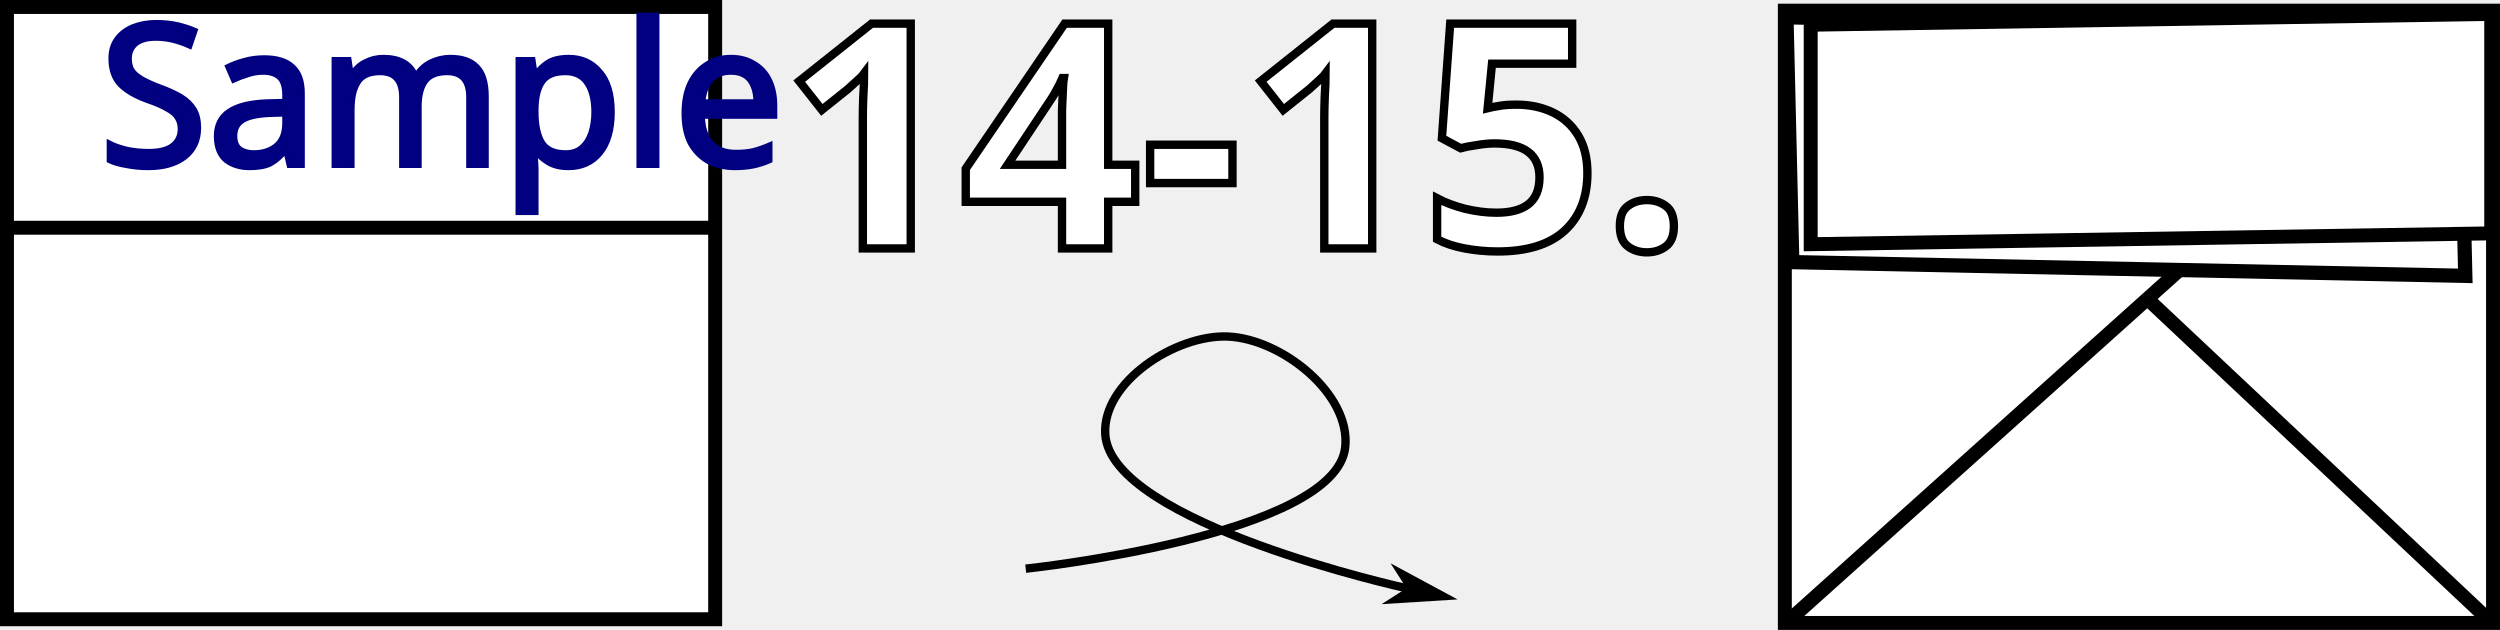
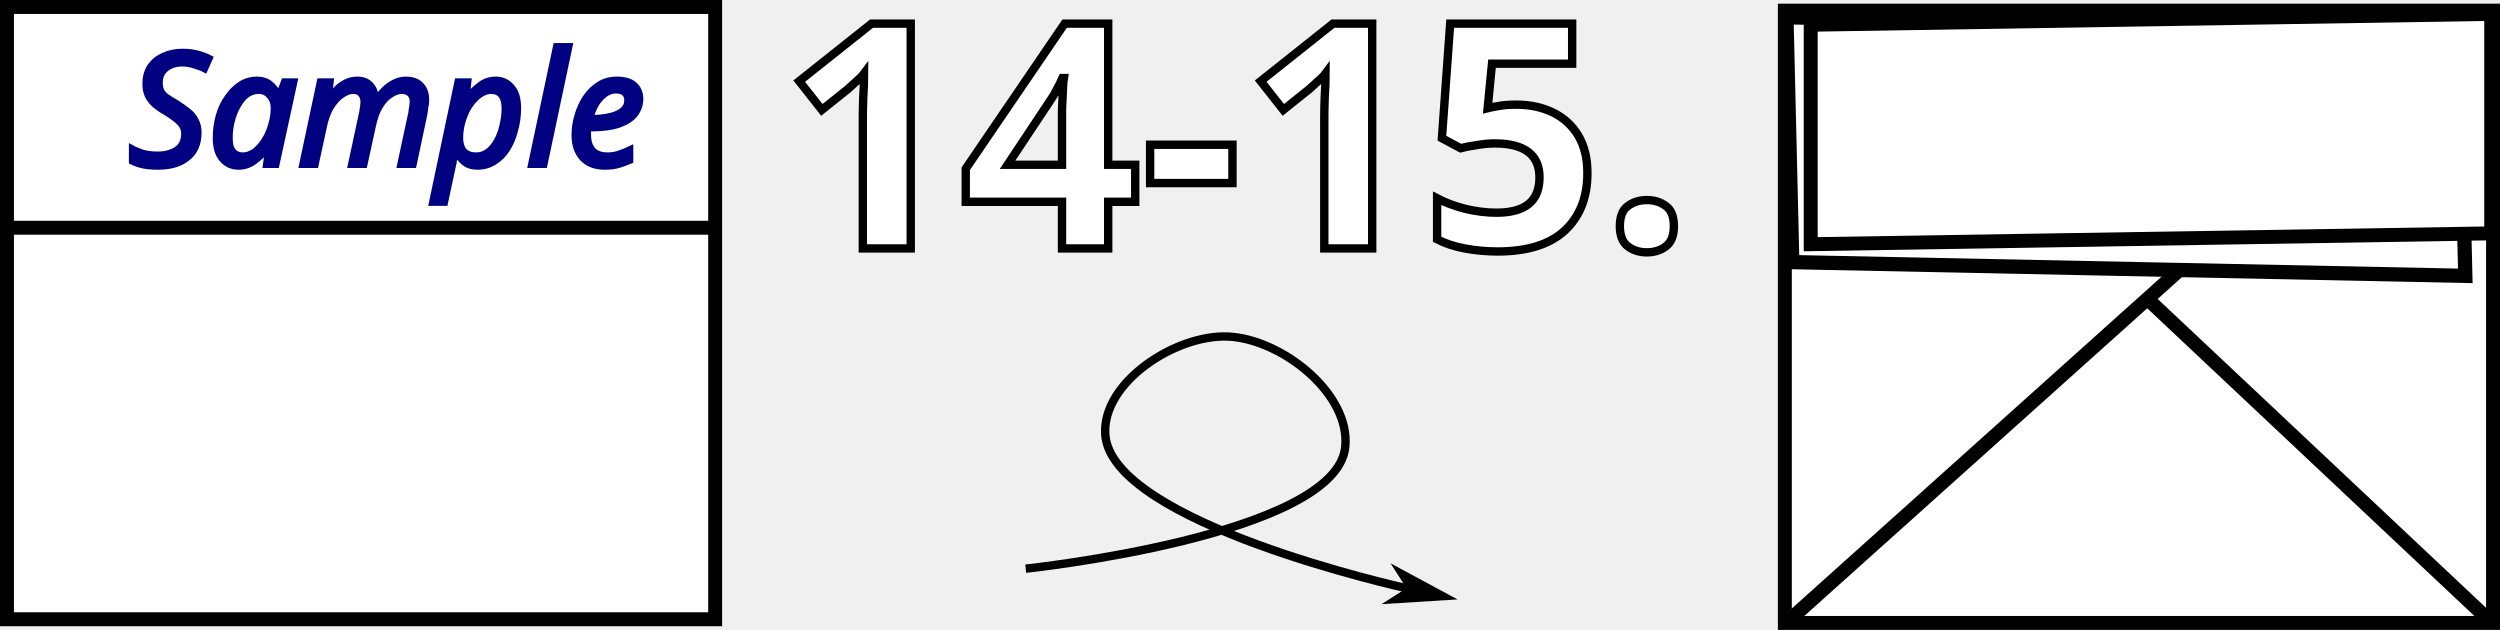
<svg xmlns="http://www.w3.org/2000/svg" width="89.665mm" height="22.593mm" viewBox="0 0 89.665 22.593" version="1.1" id="svg1" xml:space="preserve">
  <defs id="defs1">
    <marker style="overflow:visible" id="DartArrow" refX="0" refY="0" orient="auto-start-reverse" markerWidth="1" markerHeight="1" viewBox="0 0 1 1" preserveAspectRatio="xMidYMid">
      <path style="fill:context-stroke;fill-rule:evenodd;stroke:none" d="M 0,0 5,-5 -12.5,0 5,5 Z" transform="scale(-0.5)" id="path6" />
    </marker>
    <linearGradient id="swatch1">
      <stop style="stop-color:#000000;stop-opacity:1;" offset="0" id="stop1" />
    </linearGradient>
  </defs>
  <g id="layer1" transform="translate(-112.394,-270.7699)">
    <g id="g14">
      <rect style="fill:#ffffff;stroke:#000000;stroke-width:0.5;stroke-dasharray:none;stroke-dashoffset:0" id="rect202" width="25.4" height="21.96" x="112.644" y="271.02" />
      <path style="fill:none;stroke:#000000;stroke-width:0.5;stroke-dasharray:none;stroke-dashoffset:0" d="m 112.646,278.938 h 25.301" id="path203" />
      <rect style="fill:#ffffff;stroke:#000000;stroke-width:0.5;stroke-dasharray:none;stroke-dashoffset:0" id="rect203" width="25.4" height="21.96" x="176.409" y="271.152" />
      <rect style="fill:none;stroke:#000000;stroke-width:0.512;stroke-dasharray:none;stroke-dashoffset:0" id="rect205" width="24.144" height="8.784" x="170.134" y="267.99" transform="matrix(0.9997914,0.0204256,0.02376265,0.9997176,0,0)" />
      <rect style="fill:#ffffff;stroke:#000000;stroke-width:0.5;stroke-dasharray:none;stroke-dashoffset:0" id="rect204" width="24.411" height="7.871" x="177.359" y="274.483" transform="matrix(0.9998731,-0.01593173,0,1,0,0)" />
      <path style="fill:#ffffff;stroke:#000000;stroke-width:0.5;stroke-dasharray:none;stroke-dashoffset:0" d="m 176.477,293.092 14.155,-12.7" id="path205" />
      <path style="fill:#ffffff;stroke:#000000;stroke-width:0.5;stroke-dasharray:none;stroke-dashoffset:0" d="m 189.442,281.517 12.237,11.509" id="path206" />
      <path style="fill:none;stroke:#000000;stroke-width:0.3;stroke-dasharray:none;stroke-dashoffset:0;marker-end:url(#DartArrow)" d="m 149.182,291.166 c 0,0 11.11,-1.174 11.459,-4.35 0.211,-1.918 -2.281,-3.895 -4.209,-3.976 -1.873,-0.078 -4.513,1.637 -4.397,3.508 0.199,3.192 10.804,5.519 10.804,5.519" id="path207" />
      <text xml:space="preserve" style="font-style:normal;font-variant:normal;font-weight:bold;font-stretch:normal;font-size:11.289px;line-height:0;font-family:'Century Gothic';-inkscape-font-specification:'Century Gothic Bold';fill:#ffffff;stroke:#000000;stroke-width:0.3;stroke-dasharray:none;stroke-dashoffset:0" x="140.386" y="279.682" id="text221">
        <tspan id="tspan221" style="fill:#ffffff;stroke-width:0.3" x="140.386" y="279.682">14-15.</tspan>
      </text>
-       <text xml:space="preserve" style="font-size:7.056px;line-height:0;fill:none;stroke:#000000;stroke-width:0.2;stroke-dasharray:none;stroke-dashoffset:0" x="115.959" y="276.697" id="text222">
-         <tspan id="tspan222" style="font-style:normal;font-variant:normal;font-weight:normal;font-stretch:normal;font-size:7.056px;line-height:0;font-family:'Vladimir Script';-inkscape-font-specification:'Vladimir Script';fill:#000080;stroke:#000080;stroke-width:0.2;stroke-dasharray:none" x="115.959" y="276.697">Sample</tspan>
+       <text xml:space="preserve" style="font-size:5.644px;line-height:0;fill:none;stroke:#000000;stroke-width:0.2;stroke-dasharray:none;stroke-dashoffset:0" x="117.006" y="276.697" id="text222">
+         <tspan id="tspan222" style="font-style:italic;font-variant:normal;font-weight:normal;font-stretch:normal;font-size:5.644px;line-height:0;font-family:Calibri;-inkscape-font-specification:'Calibri Italic';fill:#000080;stroke:#000080;stroke-width:0.2;stroke-dasharray:none" x="117.006" y="276.697">Sample</tspan>
      </text>
    </g>
  </g>
</svg>
